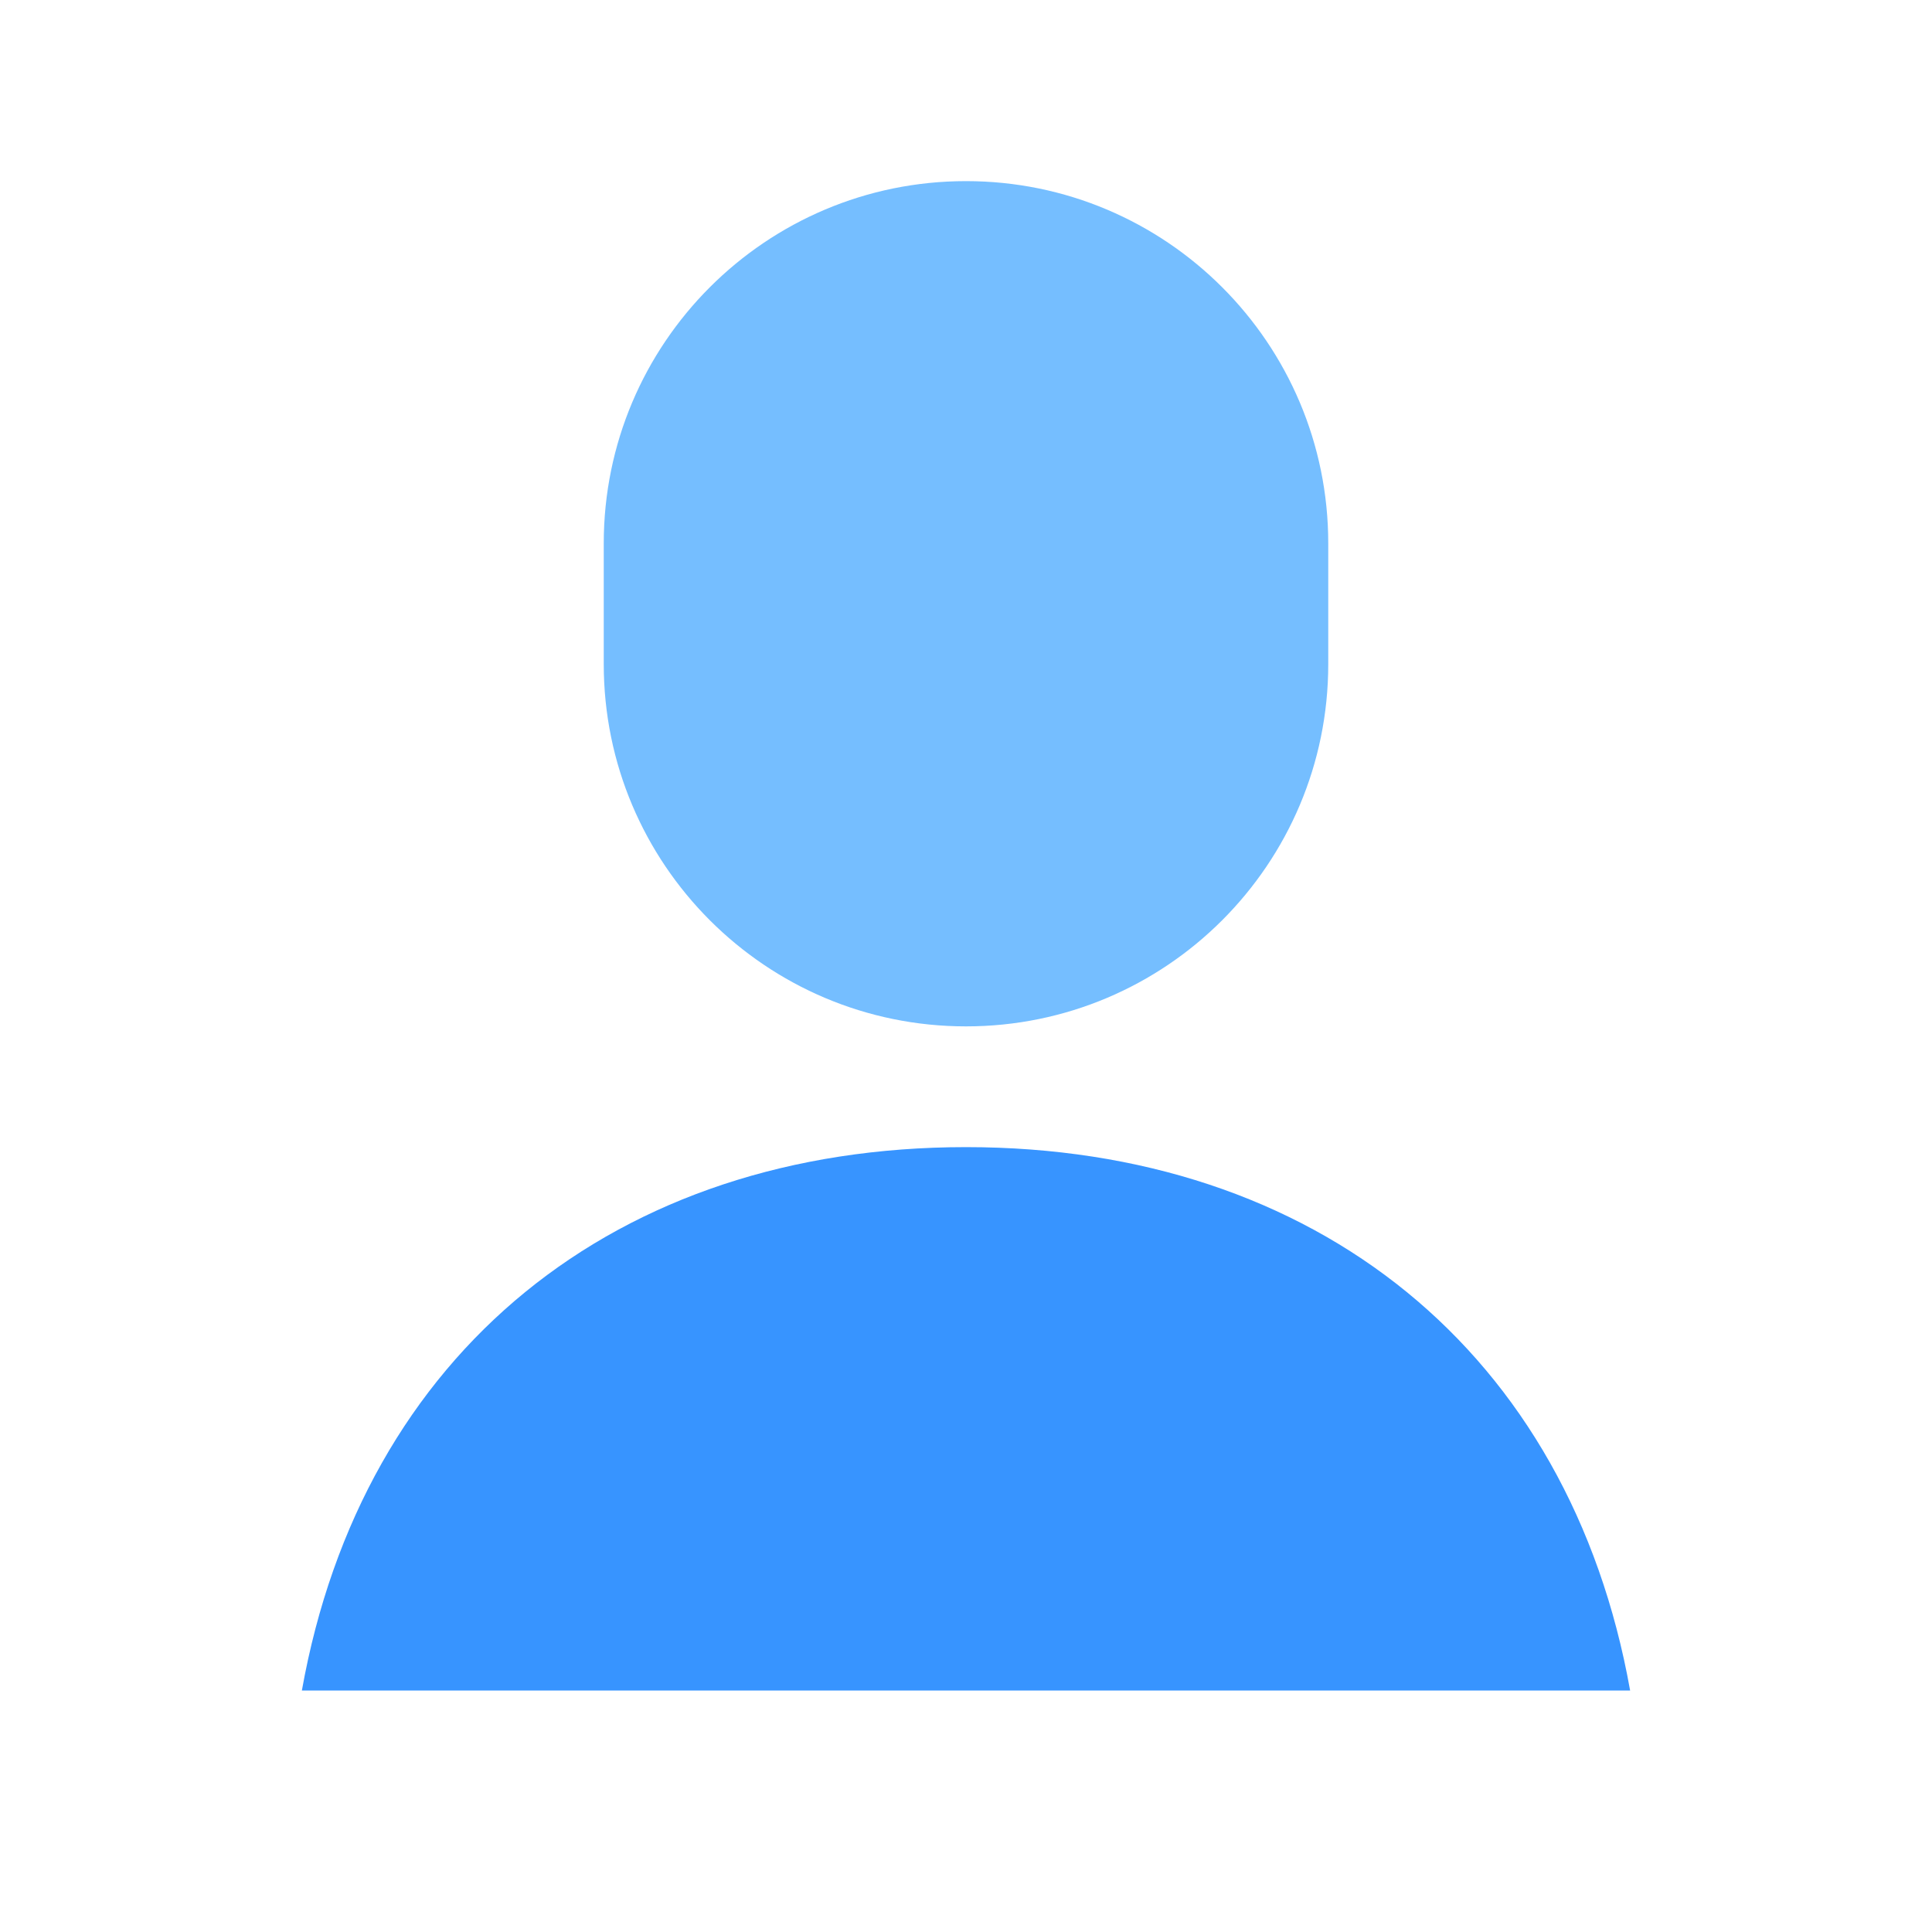
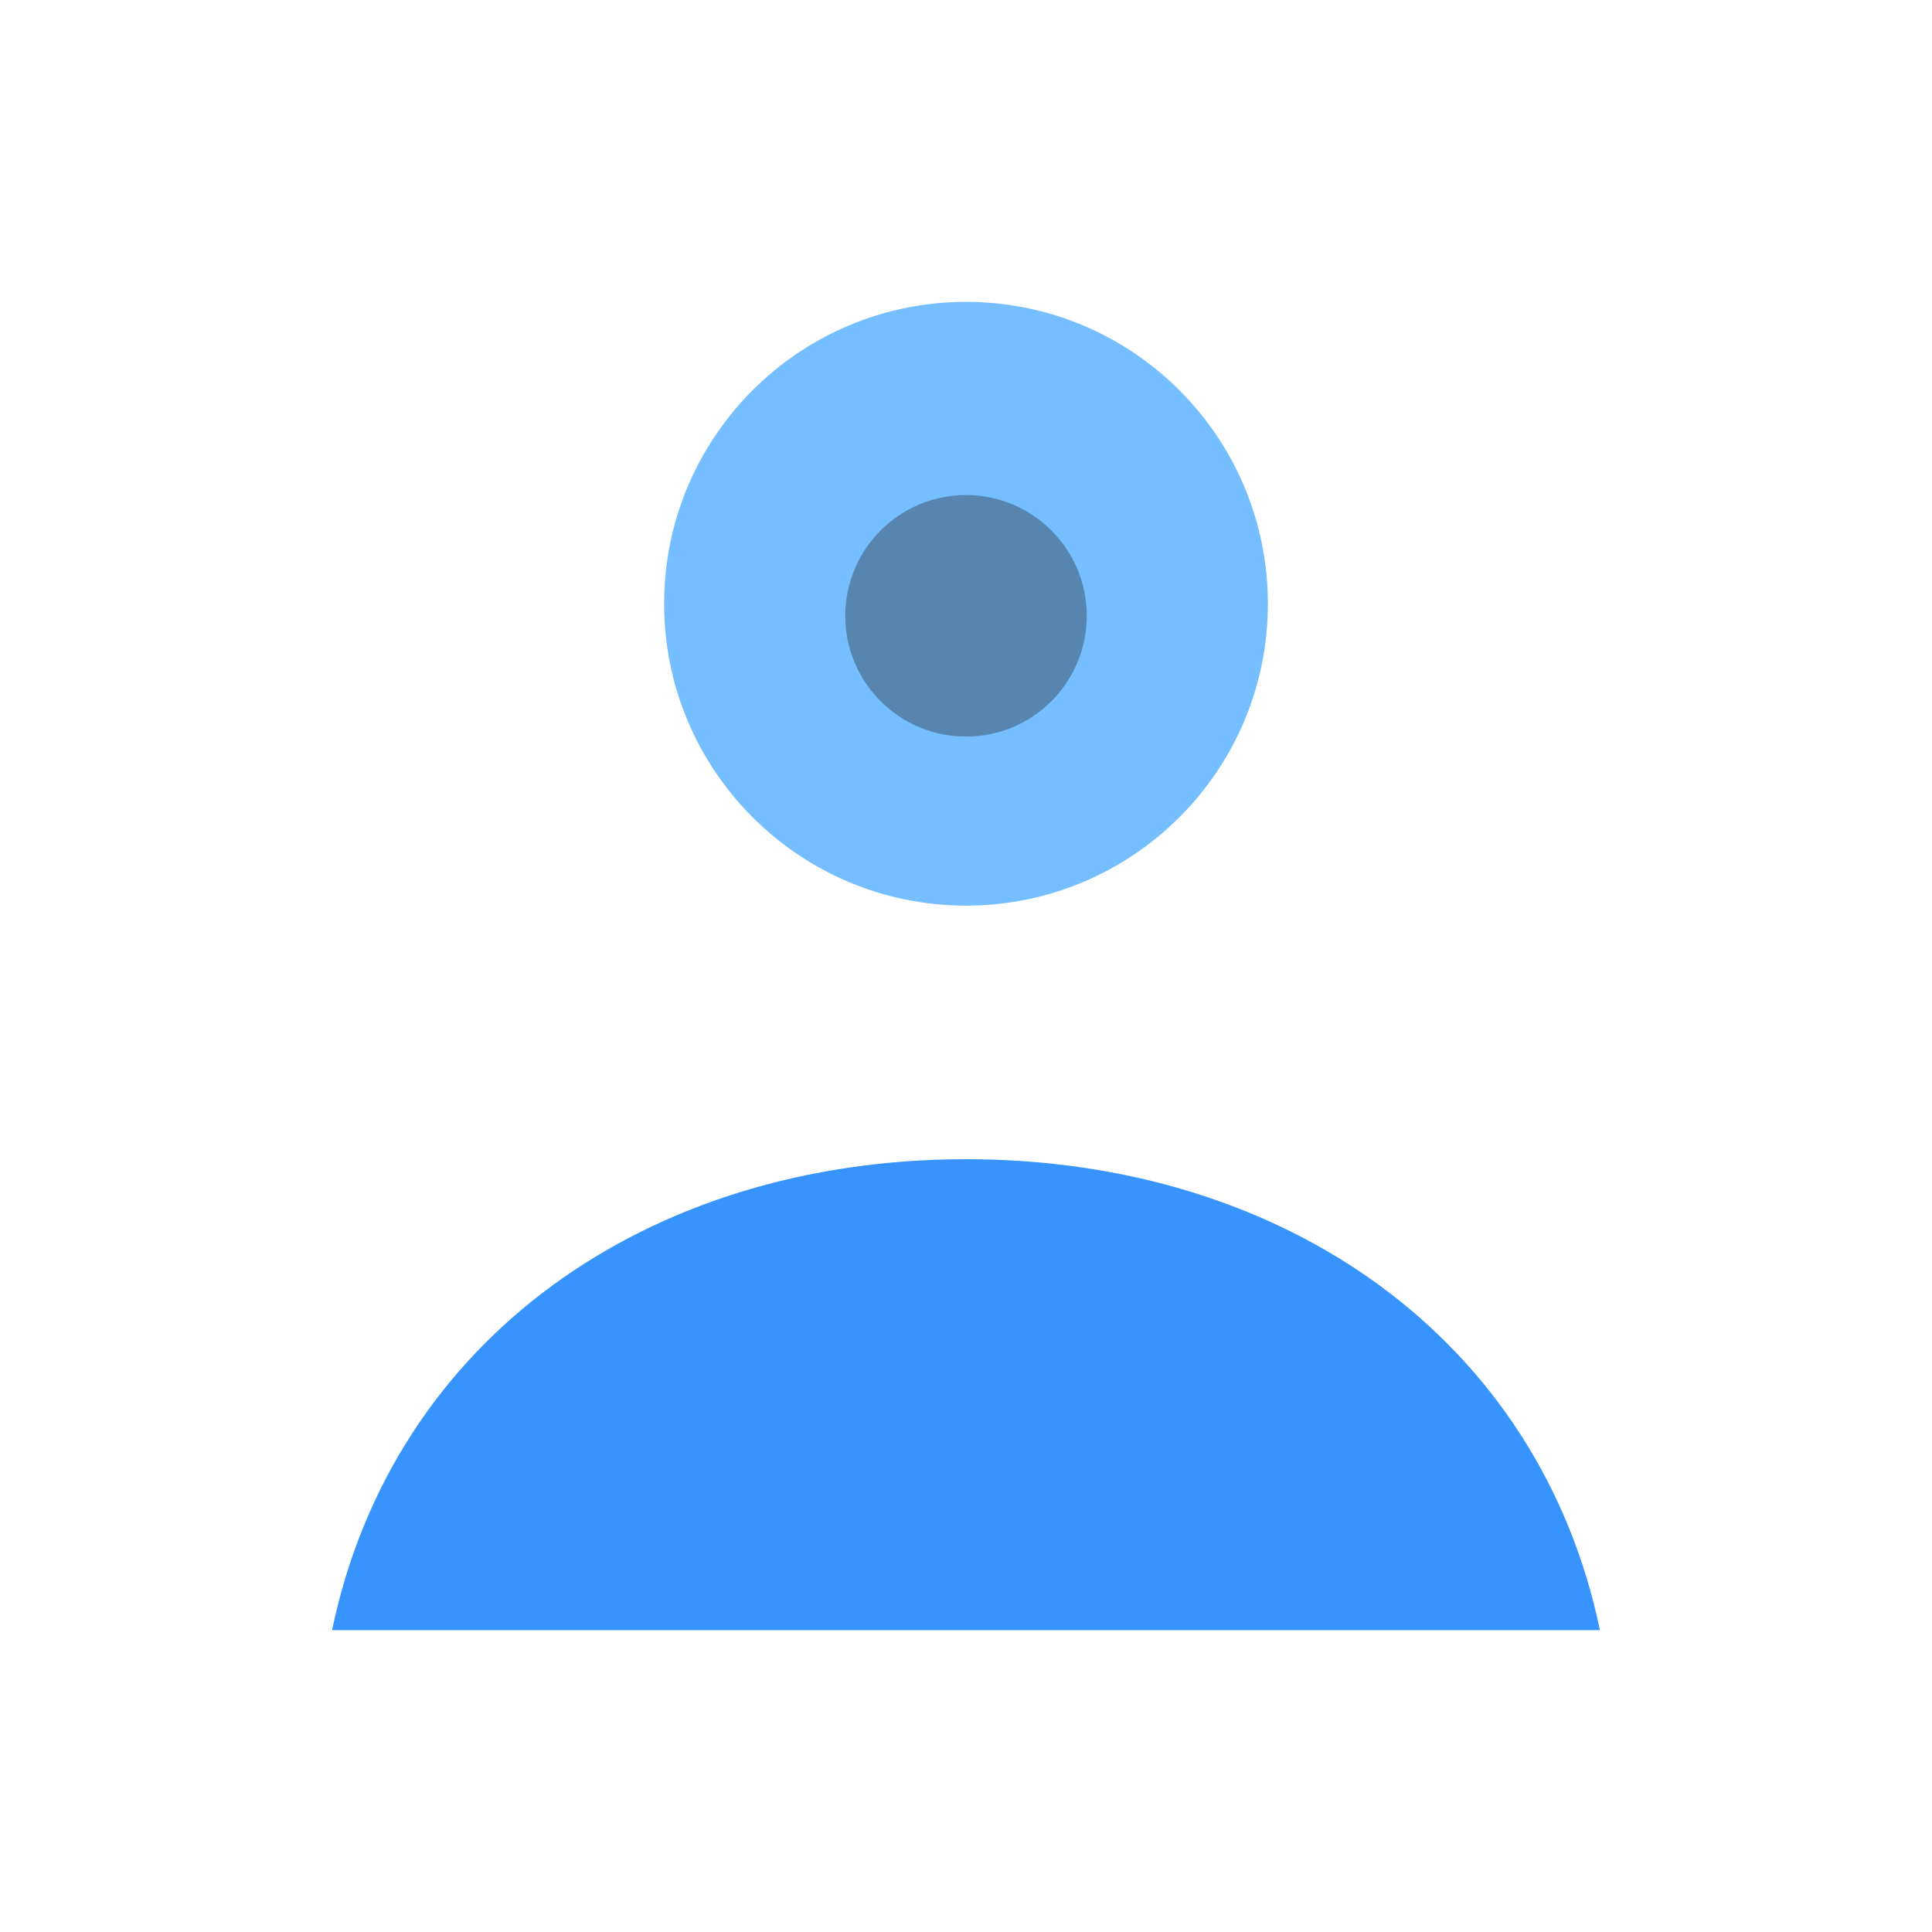
<svg xmlns="http://www.w3.org/2000/svg" viewBox="0 0 16 16">
-   <path fill="#75beff" d="M8 1.5a3 3 0 0 1 3 3v1a3 3 0 1 1-6 0v-1a3 3 0 0 1 3-3Z" />
-   <path fill="#3794ff" d="M2.5 14c.5-2.8 2.6-4.5 5.5-4.5s5 1.7 5.5 4.5H2.5Z" />
+   <circle cx="8" cy="5" r="2.5" fill="#75beff" />
+   <path fill="#3794ff" d="M2.75 13.5c.5-2.4 2.6-3.9 5.25-3.9s4.75 1.5 5.25 3.9H2.75Z" />
+   <circle cx="8" cy="5.1" r="1" fill="#1e1e1e" opacity=".35" />
</svg>
